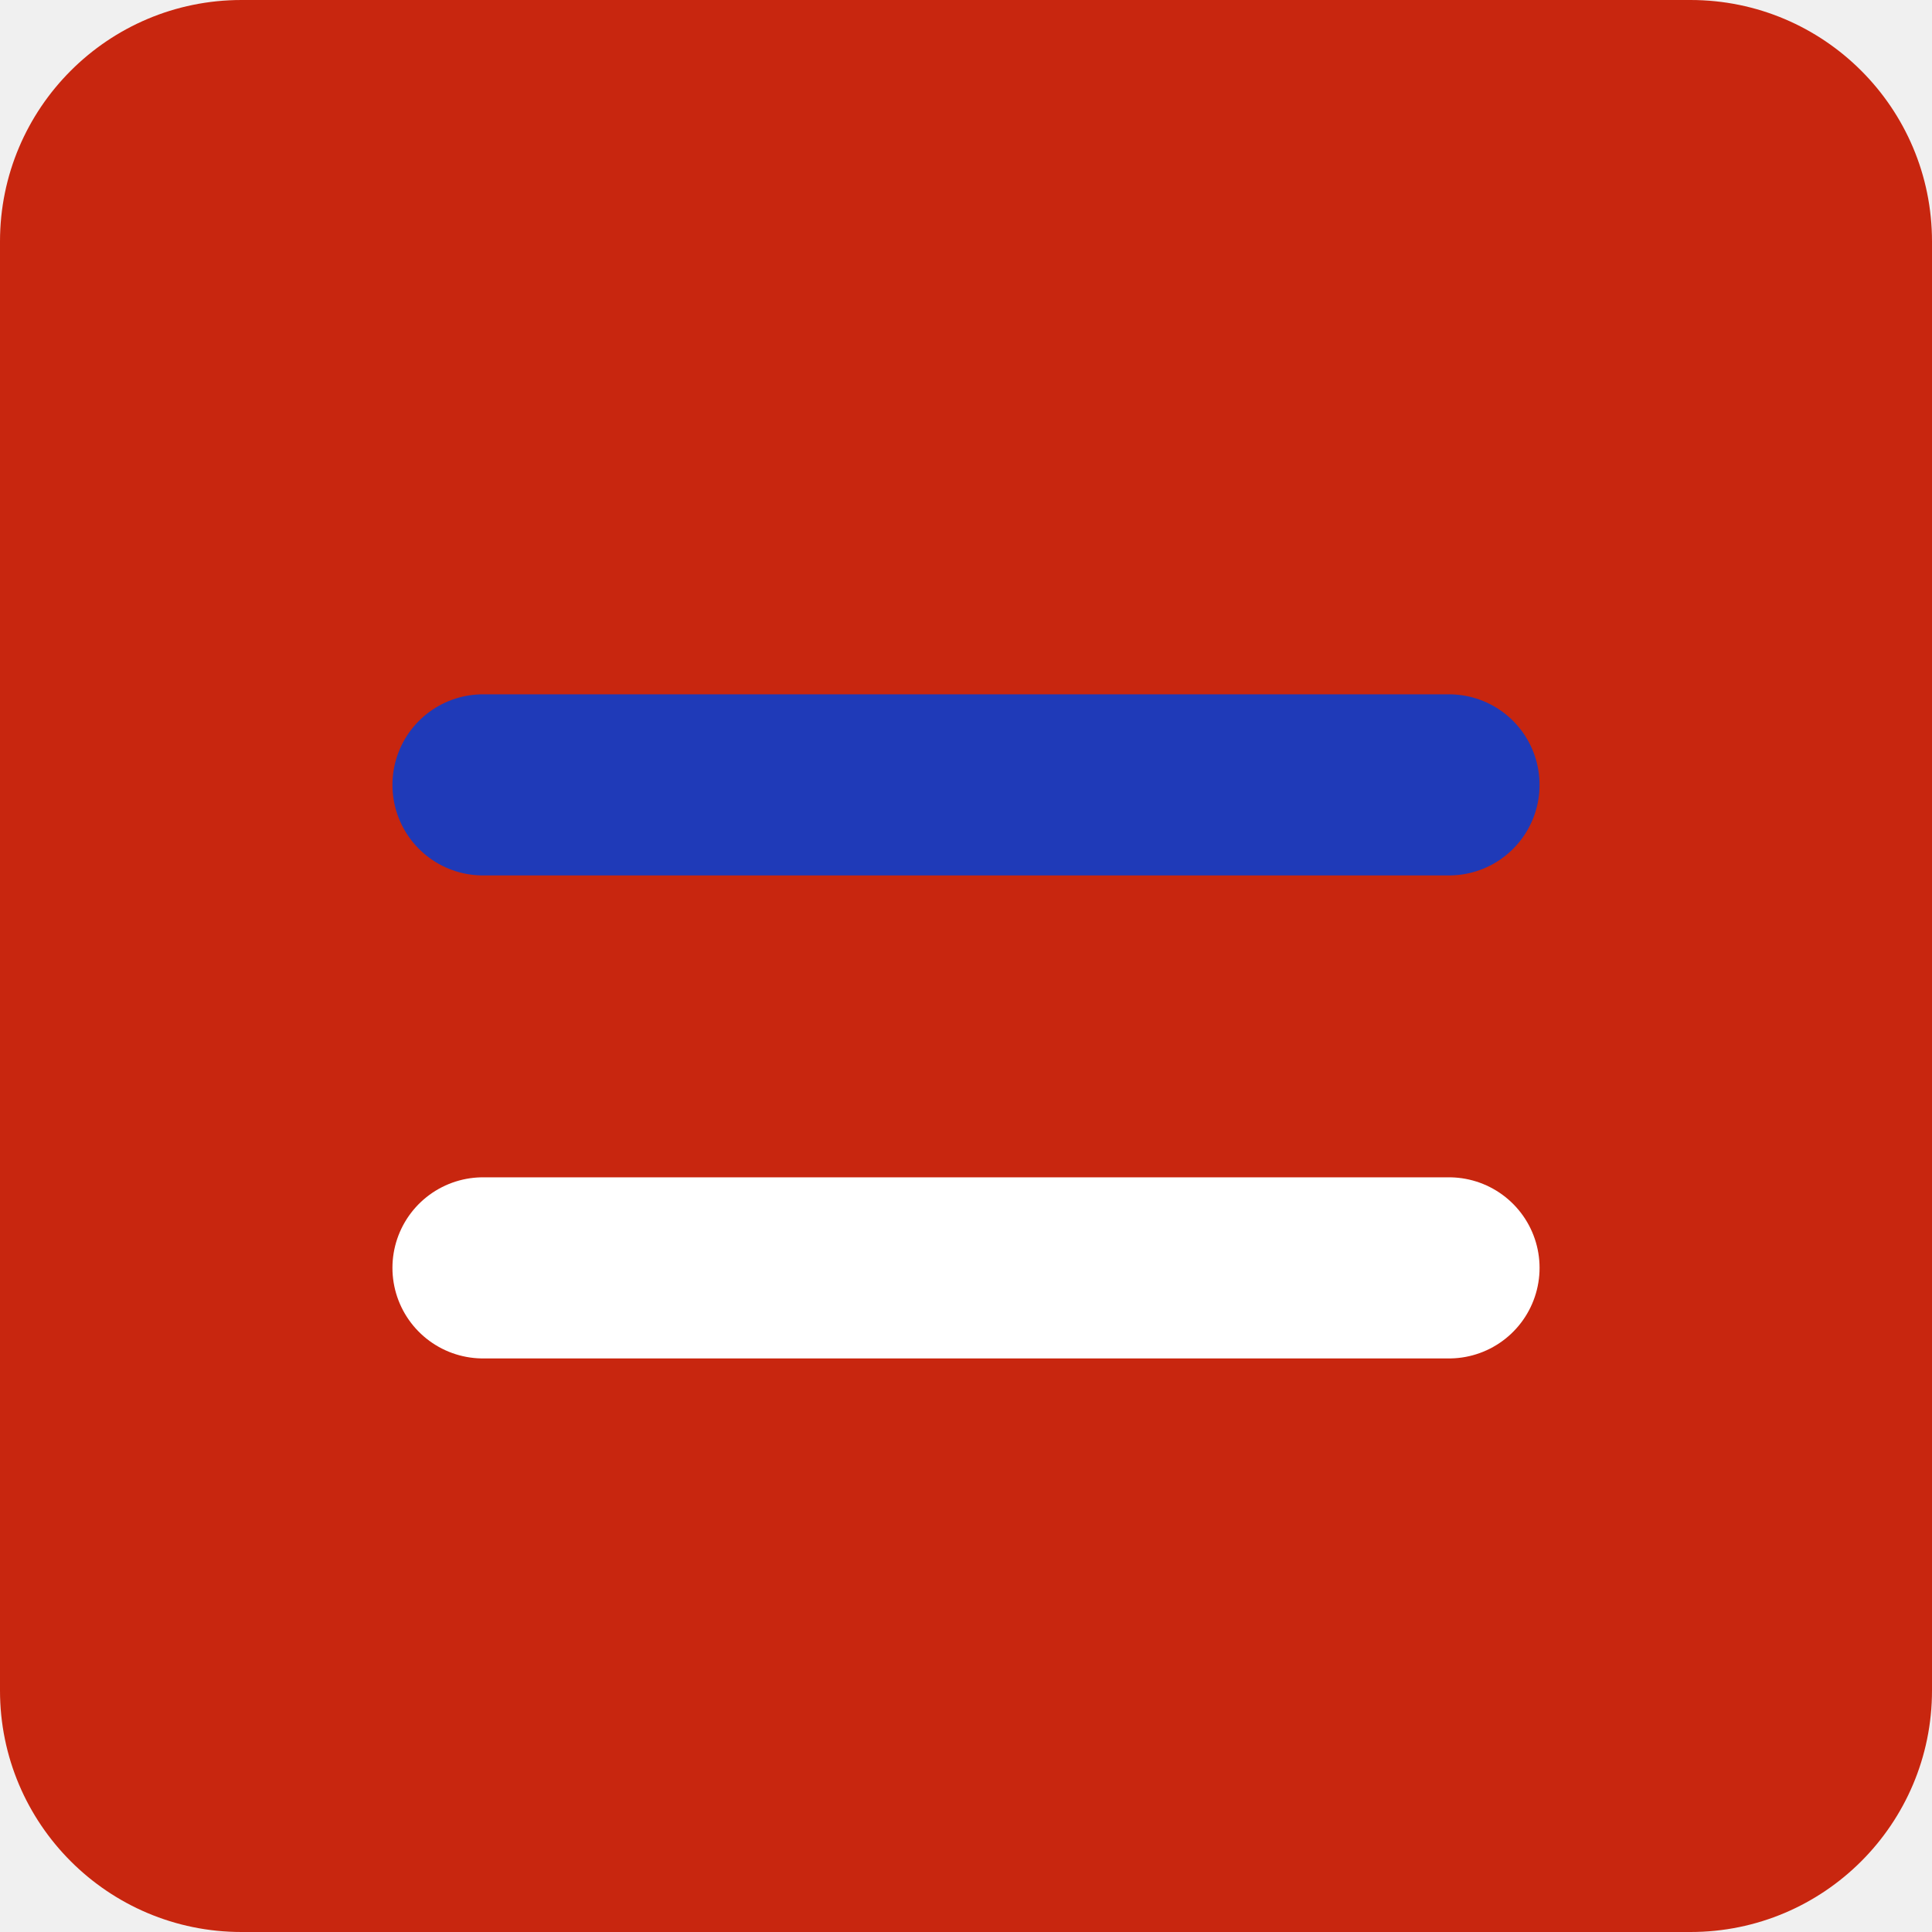
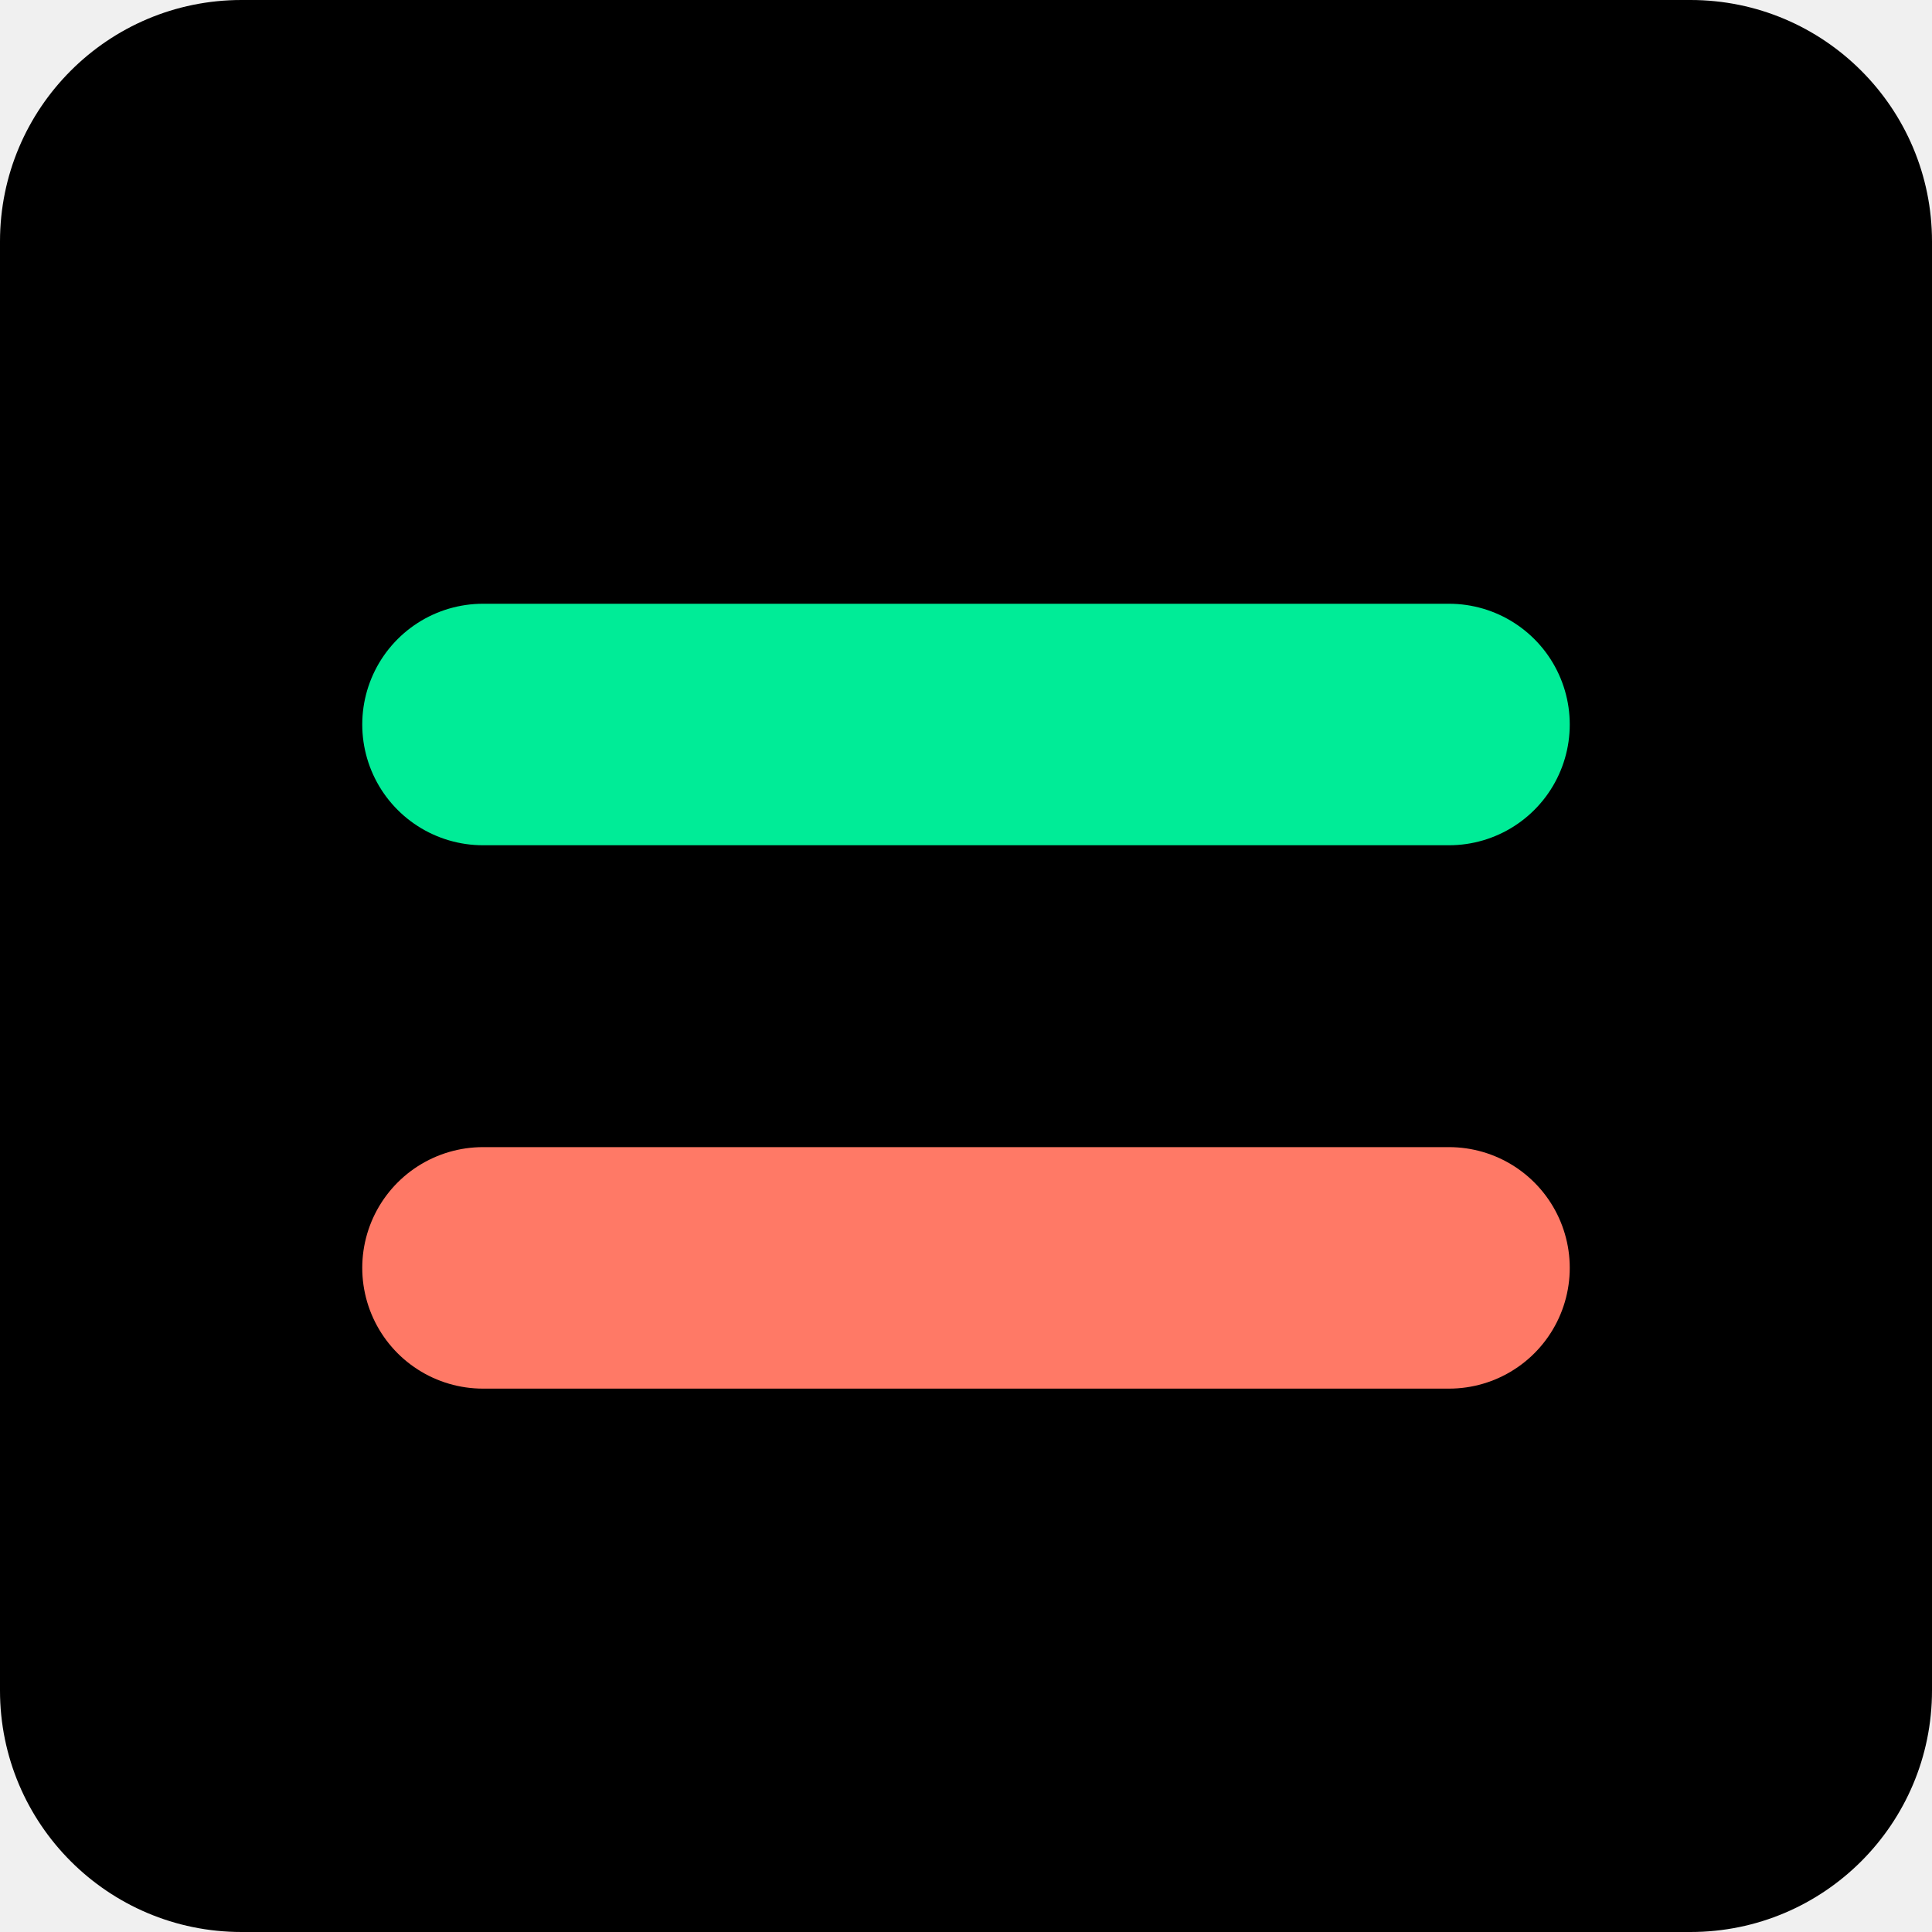
<svg xmlns="http://www.w3.org/2000/svg" viewBox="0 0 32 32">
-   <rect width="32" height="32" rx="4" fill="#c8260f" />
-   <path d="M8 21h16" stroke="#fff" stroke-width="3" stroke-linecap="round" />
-   <path d="M8 13h16" stroke="#1f3ab8" stroke-width="3" stroke-linecap="round" />
+   <rect width="32" height="32" rx="4" fill="#000" />
+   <path d="M8 21h16" stroke="#ff7966" stroke-width="4" stroke-linecap="round" />
+   <path d="M8 12h16" stroke="#00ec97" stroke-width="4" stroke-linecap="round" />
</svg>
